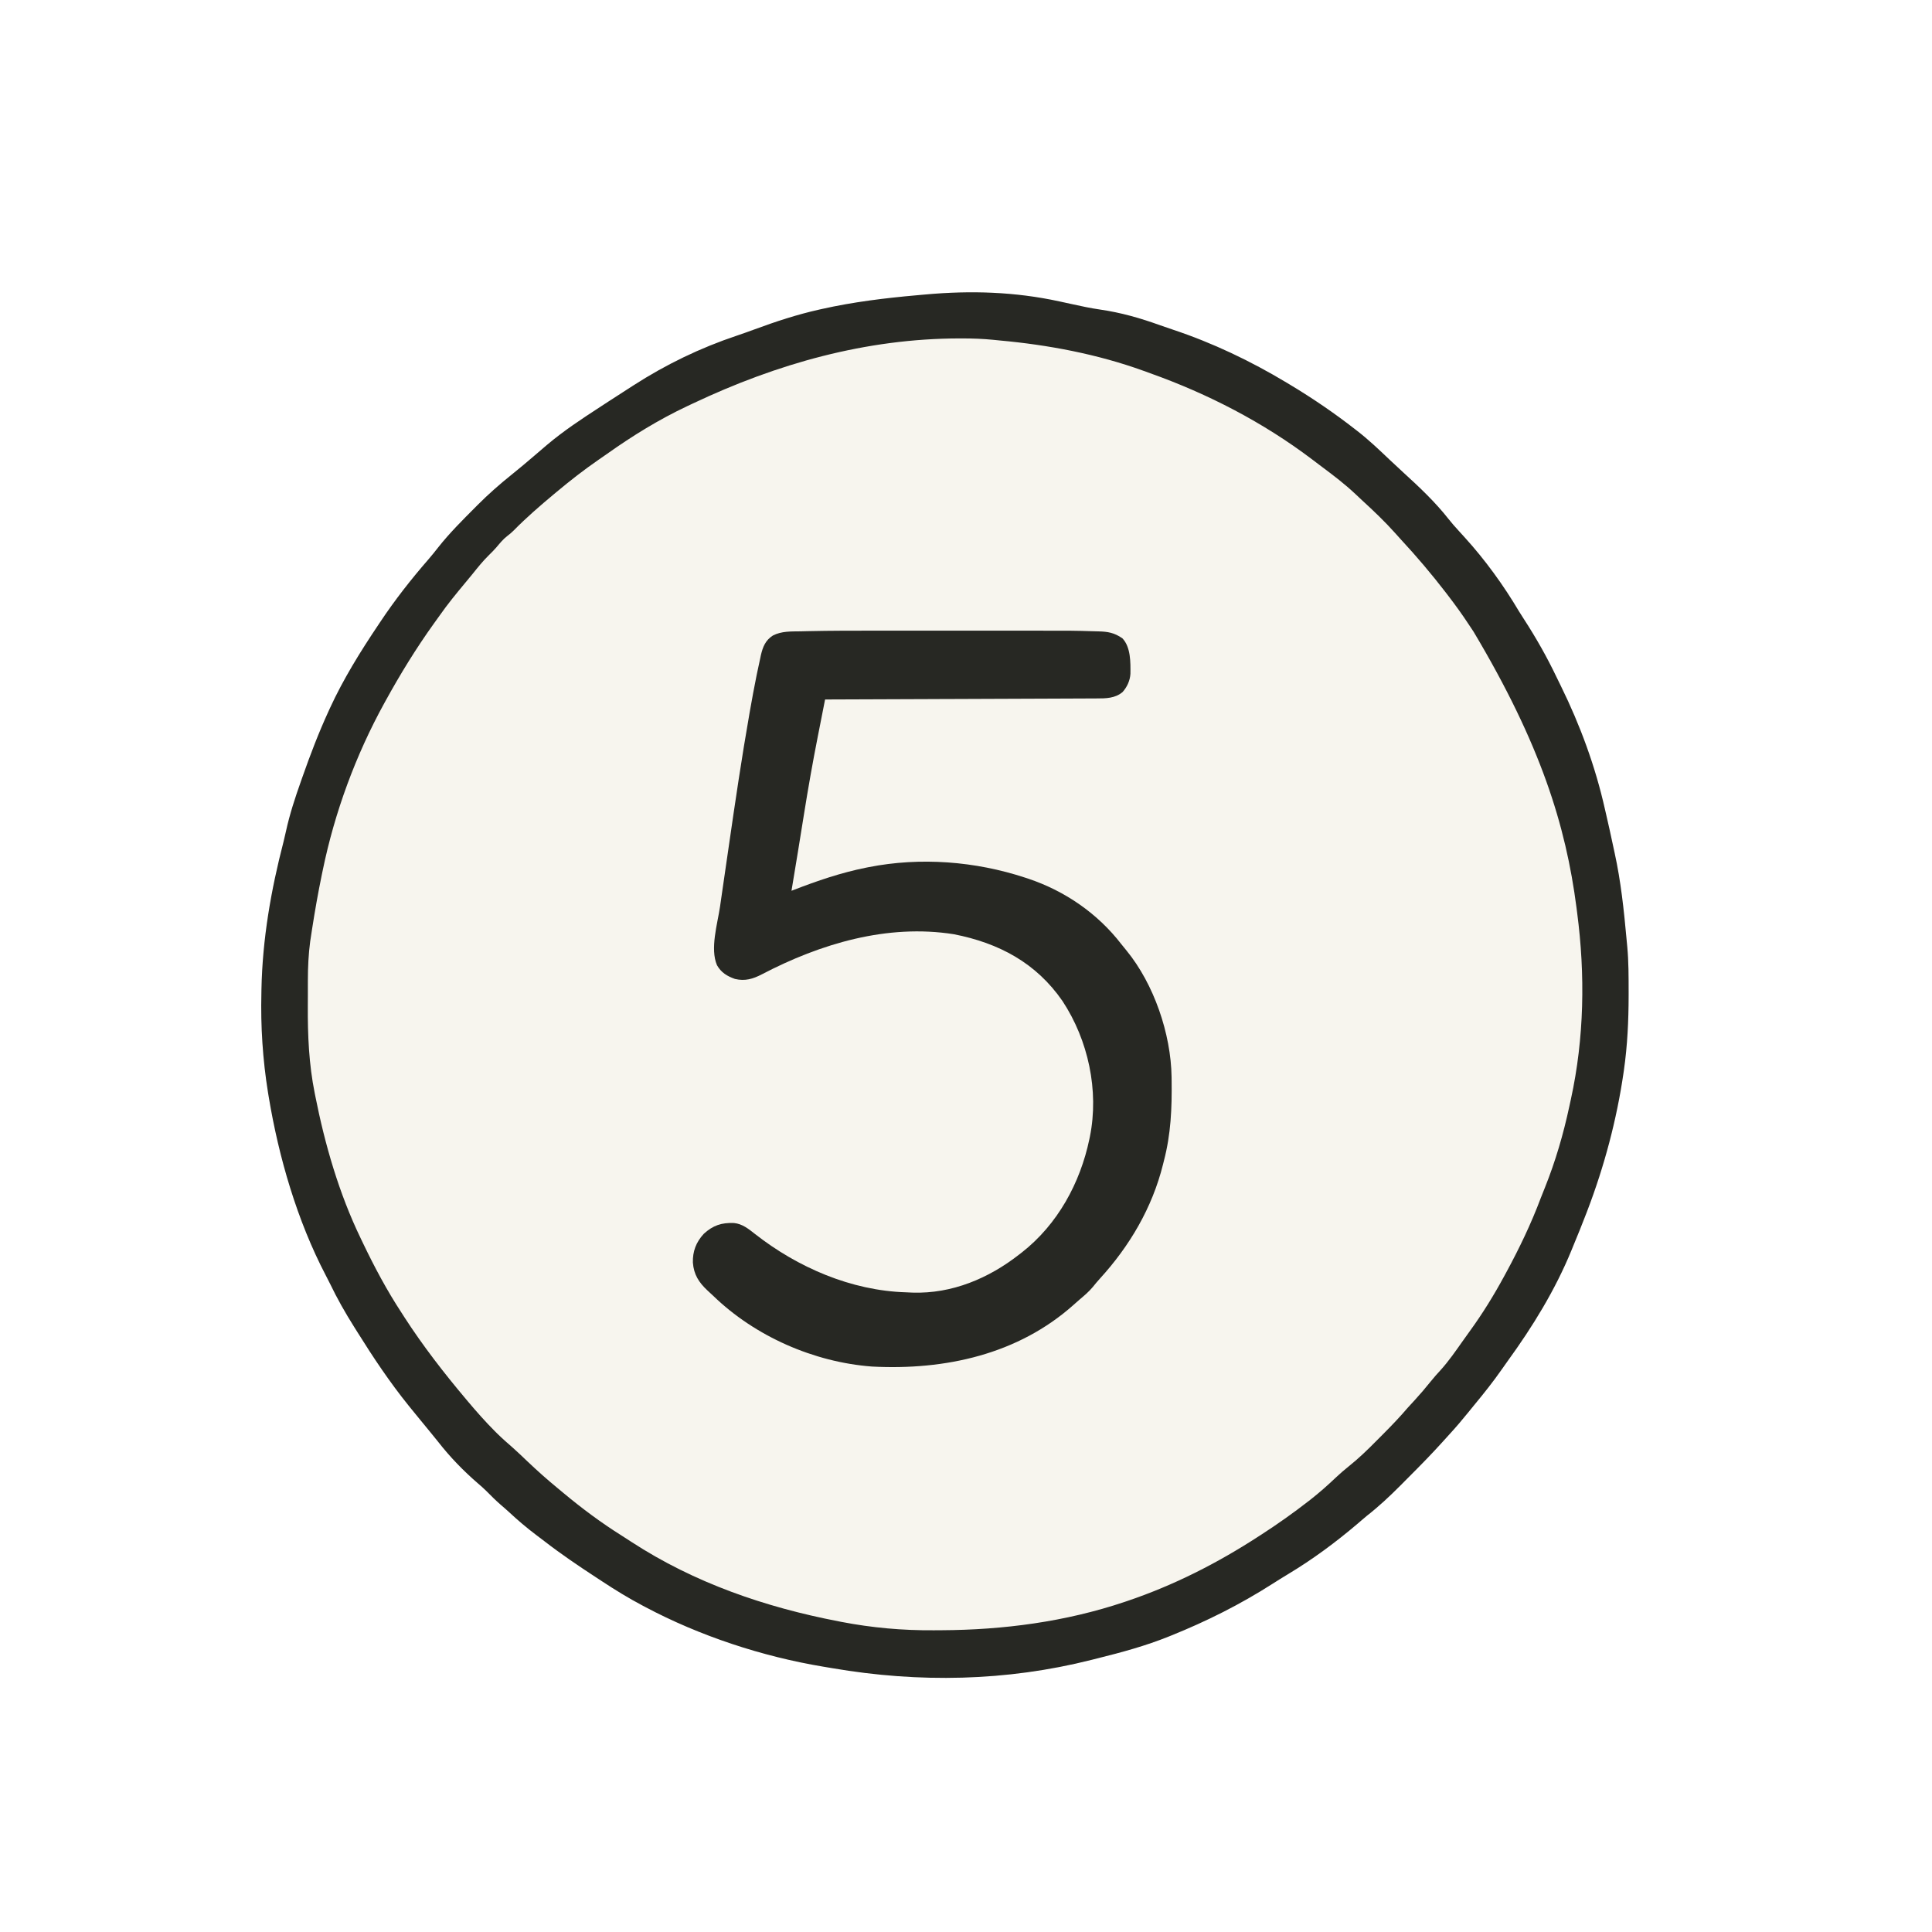
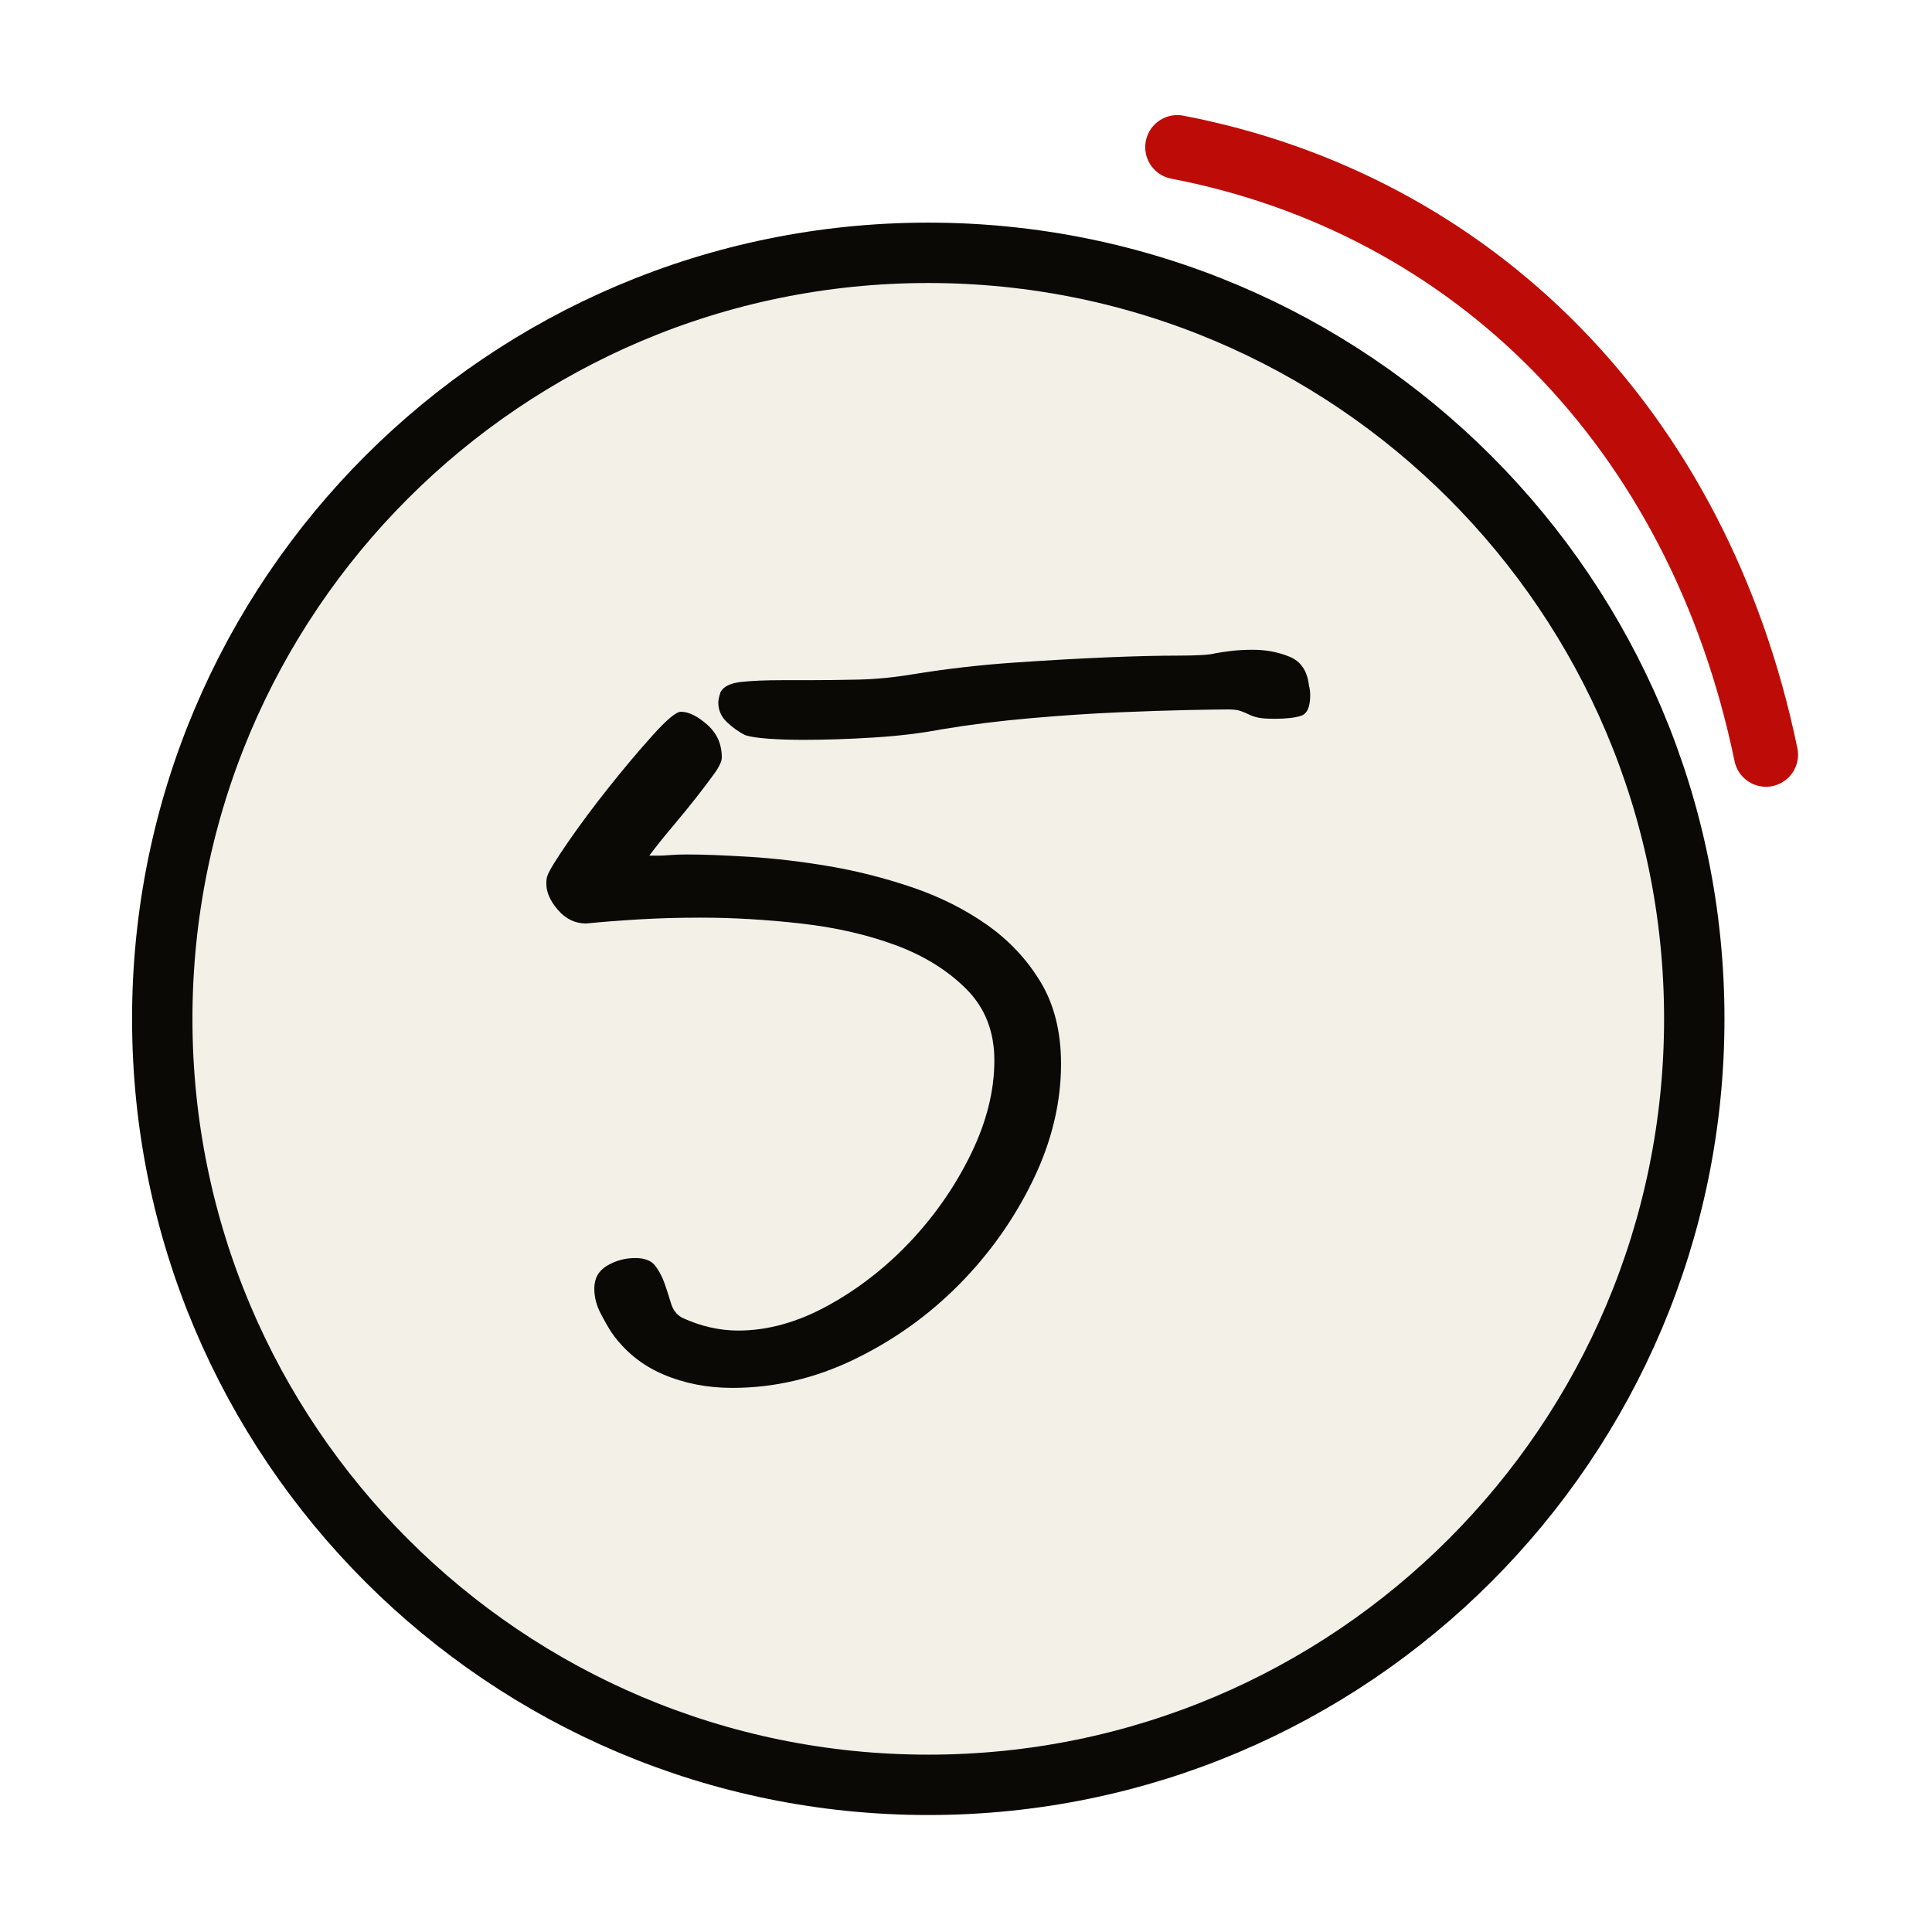
- <svg xmlns="http://www.w3.org/2000/svg" width="1323" height="1323" viewBox="0 0 1323 1323" fill="none" role="img" aria-labelledby="hotspot-5-title">
-   <path d="M0 0 C0.57 0.12 1.15 0.25 1.74 0.38 C4.15 0.9 6.55 1.42 8.96 1.95 C15.2 3.33 21.43 4.66 27.76 5.57 C42.26 7.67 55.36 11.44 69.12 16.39 C71.96 17.4 74.81 18.37 77.68 19.33 C105.01 28.43 130.89 40.79 155.57 55.61 C156.3 56.05 157.03 56.49 157.78 56.94 C173.27 66.24 188.33 76.49 202.57 87.61 C202.78 87.78 202.78 87.78 203.86 88.61 C211.83 94.77 219.08 101.7 226.37 108.63 C229.41 111.52 232.48 114.38 235.58 117.2 C246.54 127.18 257.39 137.41 266.56 149.09 C268.66 151.77 270.91 154.29 273.2 156.8 C273.57 157.22 273.95 157.63 274.34 158.06 C275.42 159.25 276.49 160.43 277.57 161.61 C291.57 177.01 304.1 194.31 314.71 212.19 C315.79 213.97 316.91 215.71 318.05 217.46 C326.35 230.23 333.9 243.54 340.46 257.29 C341.47 259.4 342.5 261.49 343.54 263.59 C356.64 290.22 367.08 318.64 373.57 347.61 C373.81 348.66 374.06 349.71 374.3 350.76 C376.02 358.15 377.65 365.55 379.22 372.96 C379.56 374.55 379.9 376.14 380.25 377.73 C384.52 397.18 386.59 416.81 388.39 436.62 C388.55 438.38 388.72 440.14 388.89 441.9 C389.84 452.08 389.81 462.28 389.82 472.49 C389.82 472.97 389.82 472.97 389.82 475.42 C389.8 492.64 389.01 509.57 386.57 526.61 C386.49 527.16 386.41 527.71 386.33 528.27 C381.68 560.35 373.13 592.35 361.57 622.61 C361.36 623.17 361.14 623.73 360.92 624.31 C357.93 632.13 354.79 639.88 351.57 647.61 C351.27 648.36 350.96 649.1 350.65 649.87 C339.53 676.99 324.11 702.08 306.92 725.74 C305.62 727.55 304.34 729.37 303.06 731.2 C297.12 739.72 290.69 747.79 284.07 755.79 C282.72 757.43 281.39 759.07 280.06 760.72 C275.86 765.92 271.56 770.98 267.04 775.9 C265.45 777.65 263.86 779.4 262.27 781.16 C254.98 789.24 247.37 797 239.67 804.7 C237.57 806.8 235.47 808.92 233.38 811.03 C226.08 818.36 218.71 825.25 210.57 831.61 C209.42 832.57 208.28 833.54 207.14 834.51 C206.67 834.92 206.19 835.33 205.69 835.76 C205.22 836.16 204.75 836.57 204.26 836.99 C189.2 849.79 173.54 861.39 156.59 871.57 C152.99 873.73 149.43 875.96 145.89 878.22 C123.74 892.37 100.95 903.78 76.57 913.61 C76.08 913.81 75.59 914.01 75.08 914.21 C59.16 920.64 42.77 925.08 26.14 929.22 C24.78 929.56 23.42 929.91 22.06 930.25 C-36.28 944.99 -96.25 946.09 -155.36 935.97 C-157.43 935.61 -159.5 935.27 -161.58 934.93 C-203.46 927.96 -246.29 913.89 -283.8 893.93 C-284.28 893.67 -284.76 893.42 -285.26 893.16 C-294.86 888.09 -304.06 882.46 -313.12 876.48 C-314.52 875.55 -315.92 874.64 -317.33 873.72 C-329.4 865.84 -341.27 857.8 -352.68 848.96 C-354.41 847.63 -356.16 846.31 -357.91 845 C-364.68 839.91 -371.02 834.51 -377.22 828.73 C-378.98 827.11 -380.8 825.55 -382.62 823.99 C-386.06 821 -389.26 817.8 -392.46 814.55 C-394.24 812.8 -396.08 811.17 -397.99 809.55 C-408 800.91 -417.28 791.36 -425.4 780.92 C-427.21 778.62 -429.07 776.37 -430.93 774.11 C-431.68 773.19 -432.44 772.27 -433.19 771.35 C-434.66 769.55 -436.13 767.76 -437.61 765.97 C-439.9 763.19 -442.17 760.41 -444.43 757.61 C-444.85 757.09 -445.27 756.58 -445.7 756.04 C-458.53 740.12 -469.79 723.26 -480.61 705.93 C-481.4 704.66 -482.19 703.4 -482.99 702.14 C-489.06 692.51 -494.56 682.8 -499.49 672.54 C-500.41 670.66 -501.37 668.8 -502.35 666.94 C-521.94 629.5 -534.54 586.16 -541.43 544.61 C-541.58 543.71 -541.73 542.81 -541.88 541.88 C-545.52 519.35 -547 496.41 -546.43 473.61 C-546.42 472.8 -546.4 472 -546.39 471.16 C-545.72 436.66 -539.86 403.08 -531.21 369.78 C-530.63 367.48 -530.11 365.17 -529.6 362.85 C-527.04 351.14 -523.37 339.96 -519.37 328.68 C-519.03 327.73 -518.7 326.78 -518.37 325.83 C-512.98 310.5 -507.22 295.38 -500.43 280.61 C-500.1 279.89 -499.77 279.17 -499.43 278.42 C-490.32 258.63 -478.58 239.67 -466.43 221.61 C-466 220.96 -465.57 220.31 -465.12 219.64 C-455.09 204.56 -443.98 190.37 -432.09 176.71 C-429.79 174.05 -427.59 171.33 -425.43 168.55 C-417.6 158.62 -408.6 149.69 -399.68 140.74 C-399.28 140.34 -398.88 139.93 -398.47 139.52 C-390.98 131.99 -383.09 125.07 -374.8 118.43 C-369.59 114.22 -364.44 109.94 -359.37 105.55 C-357.06 103.57 -354.75 101.59 -352.43 99.61 C-351.88 99.14 -351.32 98.67 -350.75 98.18 C-339.44 88.63 -327.2 80.57 -314.81 72.51 C-312.8 71.2 -310.79 69.89 -308.78 68.57 C-305.37 66.35 -301.96 64.15 -298.54 61.96 C-296.27 60.51 -294.02 59.05 -291.76 57.59 C-269.49 43.24 -245.9 31.83 -220.77 23.43 C-216.75 22.08 -212.76 20.65 -208.77 19.18 C-194.17 13.79 -179.65 9.01 -164.43 5.61 C-163.88 5.49 -163.33 5.36 -162.76 5.24 C-141.21 0.4 -119.57 -2.25 -97.59 -4.2 C-95.55 -4.38 -93.51 -4.56 -91.47 -4.75 C-60.52 -7.53 -30.44 -6.6 0 0 Z " fill="#F7F5EE" transform="translate(725.4297,206.3867)" />
-   <path d="M0 0 C0.57 0.12 1.15 0.25 1.74 0.38 C4.15 0.9 6.55 1.42 8.96 1.95 C15.2 3.33 21.43 4.66 27.76 5.57 C42.26 7.67 55.36 11.44 69.12 16.39 C71.96 17.4 74.81 18.37 77.68 19.33 C105.01 28.43 130.89 40.79 155.57 55.61 C156.3 56.05 157.03 56.49 157.78 56.94 C173.27 66.24 188.33 76.49 202.57 87.61 C202.78 87.78 202.78 87.78 203.86 88.61 C211.83 94.77 219.08 101.7 226.37 108.63 C229.41 111.52 232.48 114.38 235.58 117.2 C246.54 127.18 257.39 137.41 266.56 149.09 C268.66 151.77 270.91 154.29 273.2 156.8 C273.57 157.22 273.95 157.63 274.34 158.06 C275.42 159.25 276.49 160.43 277.57 161.61 C291.57 177.01 304.1 194.31 314.71 212.19 C315.79 213.97 316.91 215.71 318.05 217.46 C326.35 230.23 333.9 243.54 340.46 257.29 C341.47 259.4 342.5 261.49 343.54 263.59 C356.64 290.22 367.08 318.64 373.57 347.61 C373.81 348.66 374.06 349.71 374.3 350.76 C376.02 358.15 377.65 365.55 379.22 372.96 C379.56 374.55 379.9 376.14 380.25 377.73 C384.52 397.18 386.59 416.81 388.39 436.62 C388.55 438.38 388.72 440.14 388.89 441.9 C389.84 452.08 389.81 462.28 389.82 472.49 C389.82 472.97 389.82 472.97 389.82 475.42 C389.8 492.64 389.01 509.57 386.57 526.61 C386.49 527.16 386.41 527.71 386.33 528.27 C381.68 560.35 373.13 592.35 361.57 622.61 C361.36 623.17 361.14 623.73 360.92 624.31 C357.93 632.13 354.79 639.88 351.57 647.61 C351.27 648.36 350.96 649.1 350.65 649.87 C339.53 676.99 324.11 702.08 306.92 725.74 C305.62 727.55 304.34 729.37 303.06 731.2 C297.12 739.72 290.69 747.79 284.07 755.79 C282.72 757.43 281.39 759.07 280.06 760.72 C275.86 765.92 271.56 770.98 267.04 775.9 C265.45 777.65 263.86 779.4 262.27 781.16 C254.98 789.24 247.37 797 239.67 804.7 C237.57 806.8 235.47 808.92 233.38 811.03 C226.08 818.36 218.71 825.25 210.57 831.61 C209.42 832.57 208.28 833.54 207.14 834.51 C206.67 834.92 206.19 835.33 205.69 835.76 C205.22 836.16 204.75 836.57 204.26 836.99 C189.2 849.79 173.54 861.39 156.59 871.57 C152.99 873.73 149.43 875.96 145.89 878.22 C123.74 892.37 100.95 903.78 76.57 913.61 C76.08 913.81 75.59 914.01 75.08 914.21 C59.16 920.64 42.77 925.08 26.14 929.22 C24.78 929.56 23.42 929.91 22.06 930.25 C-36.28 944.99 -96.25 946.09 -155.36 935.97 C-157.43 935.61 -159.5 935.27 -161.58 934.93 C-203.46 927.96 -246.29 913.89 -283.8 893.93 C-284.28 893.67 -284.76 893.42 -285.26 893.16 C-294.86 888.09 -304.06 882.46 -313.12 876.48 C-314.52 875.55 -315.92 874.64 -317.33 873.72 C-329.4 865.84 -341.27 857.8 -352.68 848.96 C-354.41 847.63 -356.16 846.31 -357.91 845 C-364.68 839.91 -371.02 834.51 -377.22 828.73 C-378.98 827.11 -380.8 825.55 -382.62 823.99 C-386.06 821 -389.26 817.8 -392.46 814.55 C-394.24 812.8 -396.08 811.17 -397.99 809.55 C-408 800.91 -417.28 791.36 -425.4 780.92 C-427.21 778.62 -429.07 776.37 -430.93 774.11 C-431.68 773.19 -432.44 772.27 -433.19 771.35 C-434.66 769.55 -436.13 767.76 -437.61 765.97 C-439.9 763.19 -442.17 760.41 -444.43 757.61 C-444.85 757.09 -445.27 756.58 -445.7 756.04 C-458.53 740.12 -469.79 723.26 -480.61 705.93 C-481.4 704.66 -482.19 703.4 -482.99 702.14 C-489.06 692.51 -494.56 682.8 -499.49 672.54 C-500.41 670.66 -501.37 668.8 -502.35 666.94 C-521.94 629.5 -534.54 586.16 -541.43 544.61 C-541.58 543.71 -541.73 542.81 -541.88 541.88 C-545.52 519.35 -547 496.41 -546.43 473.61 C-546.42 472.8 -546.4 472 -546.39 471.16 C-545.72 436.66 -539.86 403.08 -531.21 369.78 C-530.63 367.48 -530.11 365.17 -529.6 362.85 C-527.04 351.14 -523.37 339.96 -519.37 328.68 C-519.03 327.73 -518.7 326.78 -518.37 325.83 C-512.98 310.5 -507.22 295.38 -500.43 280.61 C-500.1 279.89 -499.77 279.17 -499.43 278.42 C-490.32 258.63 -478.58 239.67 -466.43 221.61 C-466 220.96 -465.57 220.31 -465.12 219.64 C-455.09 204.56 -443.98 190.37 -432.09 176.71 C-429.79 174.05 -427.59 171.33 -425.43 168.55 C-417.6 158.62 -408.6 149.69 -399.68 140.74 C-399.28 140.34 -398.88 139.93 -398.47 139.52 C-390.98 131.99 -383.09 125.07 -374.8 118.43 C-369.59 114.22 -364.44 109.94 -359.37 105.55 C-357.06 103.57 -354.75 101.59 -352.43 99.61 C-351.88 99.14 -351.32 98.67 -350.75 98.18 C-339.44 88.63 -327.2 80.57 -314.81 72.51 C-312.8 71.2 -310.79 69.89 -308.78 68.57 C-305.37 66.35 -301.96 64.15 -298.54 61.96 C-296.27 60.51 -294.02 59.05 -291.76 57.59 C-269.49 43.24 -245.9 31.83 -220.77 23.43 C-216.75 22.08 -212.76 20.65 -208.77 19.18 C-194.17 13.79 -179.65 9.01 -164.43 5.61 C-163.88 5.49 -163.33 5.36 -162.76 5.24 C-141.21 0.4 -119.57 -2.25 -97.59 -4.2 C-95.55 -4.38 -93.51 -4.56 -91.47 -4.75 C-60.52 -7.53 -30.44 -6.6 0 0 Z M-251.01 69.94 C-252.36 70.58 -253.72 71.22 -255.07 71.85 C-274.23 80.92 -292.22 91.99 -309.5 104.25 C-311.53 105.68 -313.57 107.09 -315.62 108.5 C-325.63 115.41 -335.11 122.81 -344.43 130.61 C-345.02 131.11 -345.62 131.6 -346.23 132.11 C-355.73 140.03 -365.02 148.09 -373.7 156.91 C-375.08 158.27 -376.44 159.46 -377.99 160.61 C-380.96 162.86 -383.21 165.73 -385.62 168.55 C-387.28 170.44 -389 172.18 -390.8 173.93 C-394.9 177.97 -398.43 182.41 -402.03 186.89 C-403.62 188.84 -405.22 190.78 -406.84 192.71 C-412.91 200.01 -418.91 207.3 -424.35 215.09 C-425.61 216.87 -426.88 218.63 -428.16 220.39 C-440.4 237.43 -451.33 255.23 -461.43 273.61 C-461.71 274.12 -461.99 274.63 -462.28 275.15 C-481.85 310.72 -496.26 349.82 -504.43 389.61 C-504.65 390.67 -504.87 391.72 -505.09 392.77 C-507.61 404.98 -509.77 417.24 -511.68 429.55 C-511.76 430.08 -511.85 430.61 -511.93 431.16 C-512.17 432.69 -512.4 434.23 -512.63 435.77 C-512.76 436.63 -512.89 437.5 -513.03 438.39 C-514.19 447.18 -514.59 455.9 -514.6 464.76 C-514.6 465.91 -514.6 467.05 -514.61 468.2 C-514.61 470.58 -514.62 472.97 -514.61 475.36 C-514.61 477.76 -514.62 480.16 -514.64 482.56 C-514.75 502.65 -513.9 522.35 -509.93 542.11 C-509.87 542.43 -509.87 542.43 -509.55 544.03 C-502.92 577.47 -493.29 610.85 -478.43 641.61 C-477.9 642.73 -477.36 643.84 -476.83 644.95 C-468.91 661.45 -460.47 677.31 -450.43 692.61 C-449.72 693.72 -449.01 694.82 -448.3 695.93 C-435.71 715.38 -421.36 733.9 -406.43 751.61 C-406.19 751.89 -406.19 751.89 -405 753.32 C-399.1 760.31 -393.08 767.14 -386.62 773.61 C-386.11 774.12 -385.61 774.62 -385.09 775.14 C-381.68 778.5 -378.12 781.65 -374.5 784.78 C-370.99 787.88 -367.63 791.13 -364.24 794.36 C-357.65 800.62 -350.9 806.65 -343.88 812.42 C-342.51 813.55 -341.14 814.69 -339.78 815.83 C-326.98 826.5 -313.75 836.38 -299.62 845.23 C-297.38 846.64 -295.16 848.09 -292.95 849.54 C-249.96 877.54 -201.39 894.22 -151.24 903.86 C-150.94 903.92 -150.94 903.92 -149.39 904.23 C-128.31 908.29 -107.44 910.16 -86 910 C-84.27 909.99 -82.53 909.98 -80.8 909.97 C-38.35 909.76 4.18 904.18 44.57 890.61 C45.12 890.43 45.67 890.24 46.24 890.05 C78.38 879.22 108.16 864.07 136.57 845.61 C136.93 845.38 136.93 845.38 138.74 844.21 C149.68 837.11 160.27 829.63 170.57 821.61 C171.08 821.22 171.59 820.82 172.12 820.41 C178.2 815.63 183.94 810.54 189.54 805.21 C192.36 802.56 195.24 800.06 198.27 797.65 C205 792.29 211.08 786.38 217.12 780.27 C218.83 778.54 220.54 776.83 222.25 775.12 C227.9 769.45 233.37 763.71 238.57 757.61 C240.18 755.83 241.81 754.07 243.45 752.3 C247.23 748.18 250.82 743.94 254.32 739.58 C256.56 736.81 258.89 734.16 261.32 731.55 C266.71 725.54 271.29 718.91 275.94 712.32 C277.68 709.86 279.44 707.4 281.21 704.96 C289.9 692.97 297.51 680.63 304.57 667.61 C305.01 666.8 305.46 665.99 305.91 665.15 C314.96 648.47 323.1 631.54 329.75 613.77 C330.63 611.46 331.56 609.16 332.5 606.87 C339.74 588.82 345.17 570.18 349.24 551.17 C349.57 549.61 349.91 548.05 350.26 546.5 C359.45 504.56 360.15 461.11 354.57 418.61 C354.42 417.43 354.27 416.25 354.12 415.07 C346.82 358.85 329.6 303.26 283.68 226.25 C282.6 224.66 281.54 223.06 280.49 221.45 C275.8 214.28 270.8 207.4 265.57 200.61 C265.14 200.06 264.72 199.5 264.28 198.93 C254.68 186.5 244.61 174.59 233.92 163.08 C232.6 161.64 231.29 160.19 230 158.72 C222.91 150.77 215.26 143.51 207.41 136.31 C205.83 134.85 204.26 133.38 202.7 131.89 C195.53 125.13 187.76 119.22 179.87 113.33 C177.57 111.61 175.28 109.87 172.99 108.13 C139.46 82.77 101.78 63.32 62.26 49.22 C60.69 48.66 59.13 48.09 57.57 47.52 C26.17 36.15 -7.68 29.76 -40.86 26.76 C-42.34 26.62 -43.82 26.47 -45.3 26.31 C-52.37 25.6 -59.39 25.37 -66.49 25.36 C-66.8 25.36 -66.8 25.36 -68.35 25.36 C-132.43 25.43 -193.41 42.67 -251.01 69.94 Z " fill="#272823" transform="translate(725.4297,206.3867)" />
-   <path d="M0 0 C4.6 0 9.21 0 13.81 -0 C21.52 -0 29.24 -0 36.95 0 C45.79 0.01 54.63 0.01 63.48 0 C71.16 -0 78.84 -0 86.53 -0 C91.07 0 95.62 0 100.17 -0 C132.47 -0.02 132.47 -0.02 146.28 0.41 C147.33 0.44 148.38 0.47 149.43 0.49 C156.09 0.64 160.44 1.43 165.96 5.25 C171.7 11.28 171.54 21.65 171.45 29.57 C171.16 34.2 169.17 38.56 166.1 42.01 C161.03 46.37 154.54 46.43 148.15 46.41 C147.75 46.42 147.75 46.42 145.73 46.43 C143.07 46.45 140.41 46.45 137.75 46.45 C135.84 46.46 133.92 46.47 132.01 46.48 C127.9 46.51 123.79 46.52 119.68 46.53 C113.74 46.55 107.8 46.57 101.86 46.6 C92.22 46.64 82.58 46.68 72.94 46.71 C63.58 46.74 54.21 46.78 44.85 46.82 C44.28 46.82 43.7 46.82 43.1 46.82 C40.2 46.84 37.31 46.85 34.41 46.86 C10.39 46.97 -13.63 47.05 -37.65 47.13 C-38.77 52.81 -39.89 58.49 -41 64.17 C-41.52 66.81 -42.04 69.45 -42.56 72.08 C-46.12 90.1 -49.3 108.16 -52.19 126.3 C-52.76 129.86 -53.34 133.42 -53.91 136.98 C-54.68 141.73 -55.45 146.48 -56.21 151.23 C-57.65 160.2 -59.14 169.17 -60.65 178.13 C-60.43 178.05 -60.43 178.05 -59.36 177.63 C-43.01 171.29 -26.61 165.68 -9.4 162.26 C-9.14 162.21 -9.14 162.21 -7.83 161.95 C27.61 154.95 65.18 157.89 99.35 169.13 C100.08 169.37 100.81 169.61 101.57 169.86 C126.63 178.27 149.03 193.68 165.21 214.67 C166.39 216.18 167.6 217.65 168.82 219.12 C187.54 242.03 199.2 276.03 199.63 305.65 C199.64 306.46 199.65 307.27 199.66 308.1 C199.9 327.08 199.19 344.75 194.35 363.13 C194.15 363.93 193.96 364.73 193.75 365.55 C186.35 395.27 170.88 421.46 150.38 443.89 C148.77 445.65 147.27 447.46 145.79 449.32 C143.06 452.63 139.87 455.32 136.59 458.08 C135.24 459.23 133.93 460.41 132.61 461.6 C94.47 495.66 44.54 506.52 -5.42 503.93 C-45.32 500.96 -85.63 483.23 -114.24 455.49 C-115.5 454.27 -116.79 453.09 -118.1 451.91 C-124.02 446.4 -127.57 440.97 -128.17 432.73 C-128.38 425.04 -125.98 418.75 -120.71 413.03 C-114.41 407.24 -108.51 405.3 -100.05 405.63 C-94.27 406.22 -90.08 409.64 -85.65 413.13 C-56.36 436.09 -19.71 451.97 17.83 453.09 C19.29 453.13 20.75 453.21 22.2 453.29 C49.18 454.18 74.44 443.54 95.35 427.13 C95.94 426.68 96.52 426.23 97.13 425.76 C121.54 406.62 137.06 378.34 143.35 348.13 C143.47 347.59 143.58 347.04 143.7 346.48 C150.04 314.94 142.56 280.45 124.97 253.69 C106.9 227.49 81.41 213.93 50.54 207.88 C4.96 200.66 -40.78 214.36 -80.91 235.32 C-87.05 238.5 -92.39 240.13 -99.33 238.51 C-104.75 236.58 -108.74 234.2 -111.65 229.13 C-116.55 217.79 -111.31 200.77 -109.58 188.96 C-109.22 186.53 -108.88 184.1 -108.53 181.67 C-107.51 174.52 -106.47 167.37 -105.42 160.23 C-104.83 156.19 -104.25 152.16 -103.66 148.12 C-99.23 117.55 -94.75 87 -89.4 56.57 C-89.29 55.96 -89.18 55.35 -89.07 54.72 C-87.69 46.84 -86.24 38.98 -84.65 31.13 C-84.55 30.64 -84.45 30.15 -84.35 29.64 C-83.65 26.23 -82.92 22.82 -82.16 19.42 C-81.99 18.57 -81.81 17.71 -81.62 16.83 C-80.29 11.11 -78.49 6.58 -73.39 3.33 C-67.39 0.21 -60.75 0.57 -54.17 0.46 C-52.8 0.42 -51.43 0.39 -50.06 0.35 C-33.38 -0.03 -16.69 -0.01 0 0 Z " fill="#272823" transform="translate(602.6479,431.8657)" />
+ <svg xmlns="http://www.w3.org/2000/svg" width="512" height="512" viewBox="0 0 512 512" fill="none" role="img" aria-labelledby="hotspot-5-title">
+   <circle cx="246" cy="270" r="203" fill="#F2F0E7" stroke="#0A0906" stroke-width="16" />
+   <path d="M312 39 C390 54 450 113 468 200" fill="none" stroke="#BD0C08" stroke-width="17" stroke-linecap="round" />
+   <g fill="#0A0906" transform="translate(136.105 366.875) scale(0.31 -0.31)">
+     <path d="M468 274Q468 224 444.0 174.5Q420 125 381.0 85.5Q342 46 291.5 21.5Q241 -3 187 -3Q155 -3 128.0 8.5Q101 20 84 44Q80 50 74.5 60.5Q69 71 69 82Q69 95 80.0 101.5Q91 108 104 108Q116 108 121.0 101.5Q126 95 129.0 86.5Q132 78 134.5 69.5Q137 61 144 57Q168 46 192 46Q230 46 269.0 67.5Q308 89 339.5 122.5Q371 156 391.0 197.0Q411 238 411 277Q411 314 387.0 338.0Q363 362 326.5 375.5Q290 389 245.5 394.0Q201 399 160 399Q132 399 107.0 397.5Q82 396 62 394Q48 394 38.0 405.5Q28 417 28 428Q28 433 29 435Q31 441 46.5 463.5Q62 486 81.5 510.5Q101 535 119.0 555.0Q137 575 143 575Q153 575 165.5 564.0Q178 553 178 536Q178 531 171.5 522.0Q165 513 156.0 501.5Q147 490 136.0 477.0Q125 464 116 452H124Q128 452 134.0 452.5Q140 453 148 453Q169 453 201.5 451.0Q234 449 269.5 443.0Q305 437 340.5 425.0Q376 413 404.5 393.0Q433 373 450.5 344.0Q468 315 468 274ZM681 589Q681 574 673.0 571.5Q665 569 651 569Q641 569 636.5 570.0Q632 571 629.0 572.5Q626 574 622.0 575.5Q618 577 611 577Q603 577 577.5 576.5Q552 576 517.0 574.5Q482 573 442.0 569.5Q402 566 366 560Q340 555 308.0 553.0Q276 551 248 551Q231 551 217.5 552.0Q204 553 198 555Q190 559 182.5 566.0Q175 573 175 583Q175 586 177 592Q181 599 194.5 600.5Q208 602 230 602H252Q272 602 294.5 602.5Q317 603 341 607Q384 614 427.5 617.0Q471 620 507.0 621.5Q543 623 568.0 623.0Q593 623 600 625Q605 626 613.5 627.0Q622 628 632 628Q649 628 663.5 622.0Q678 616 680 597Q681 594 681 589Z" transform="translate(0 0)" />
+   </g>
</svg>
